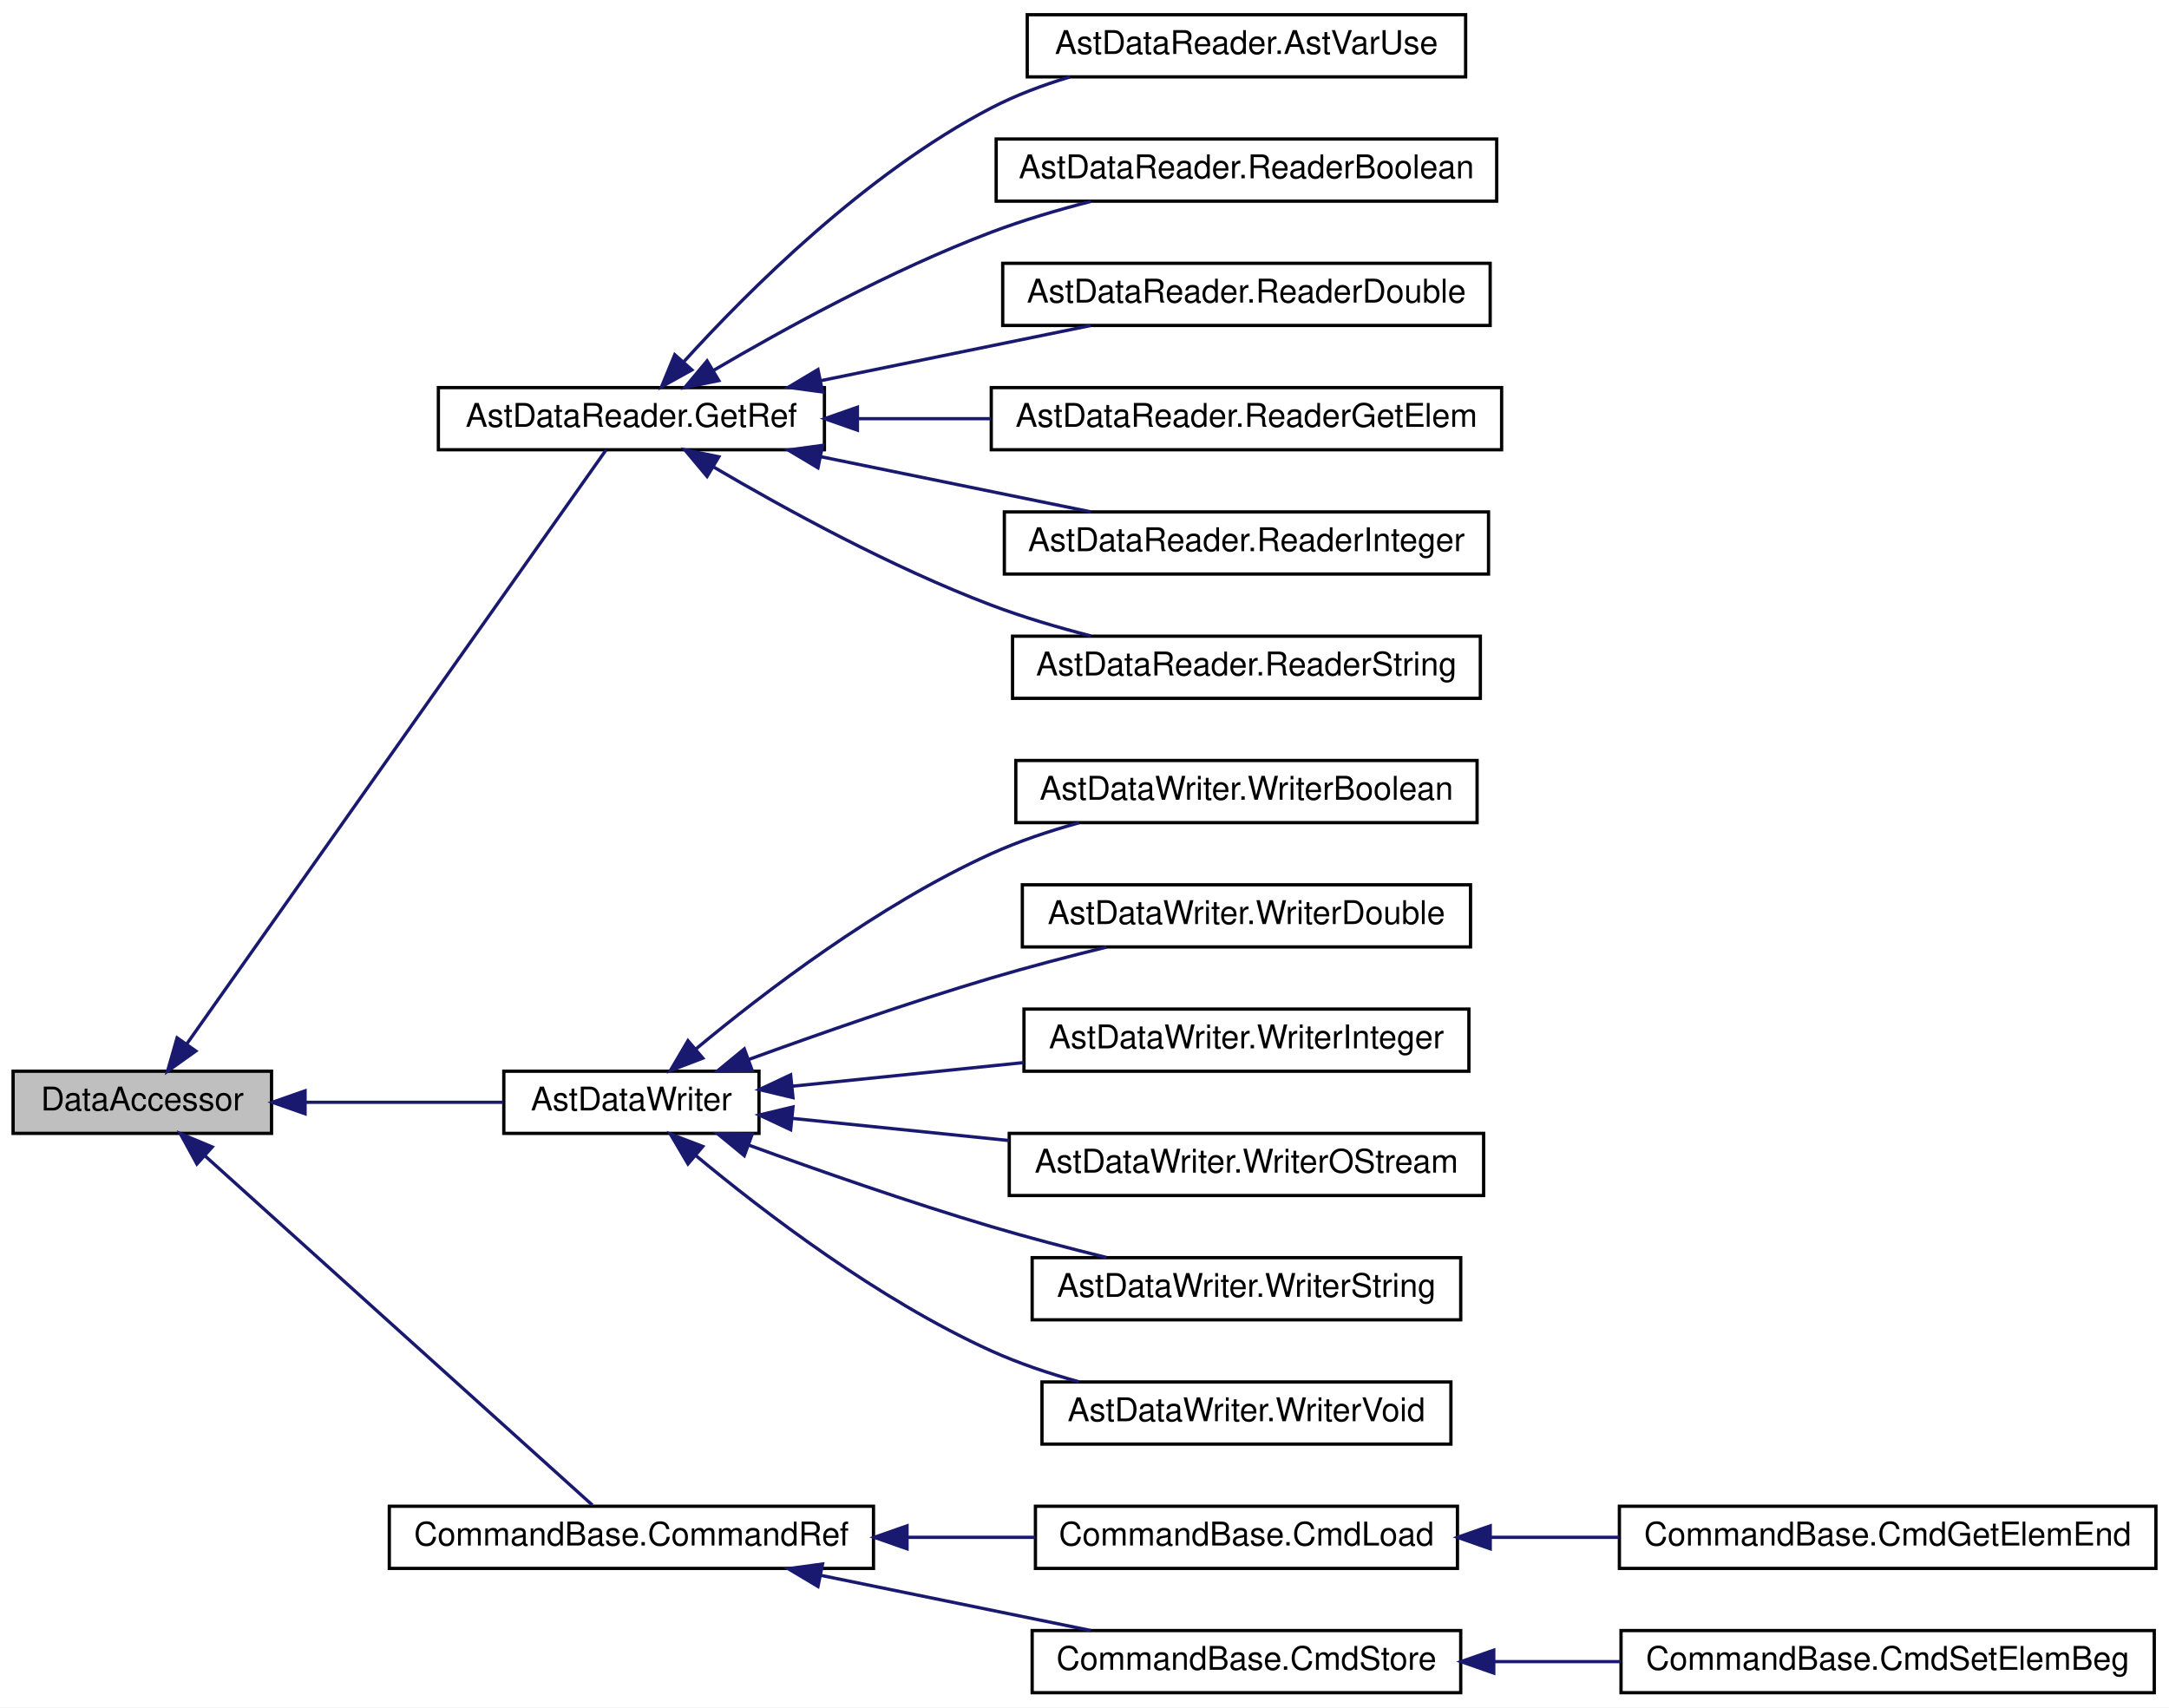
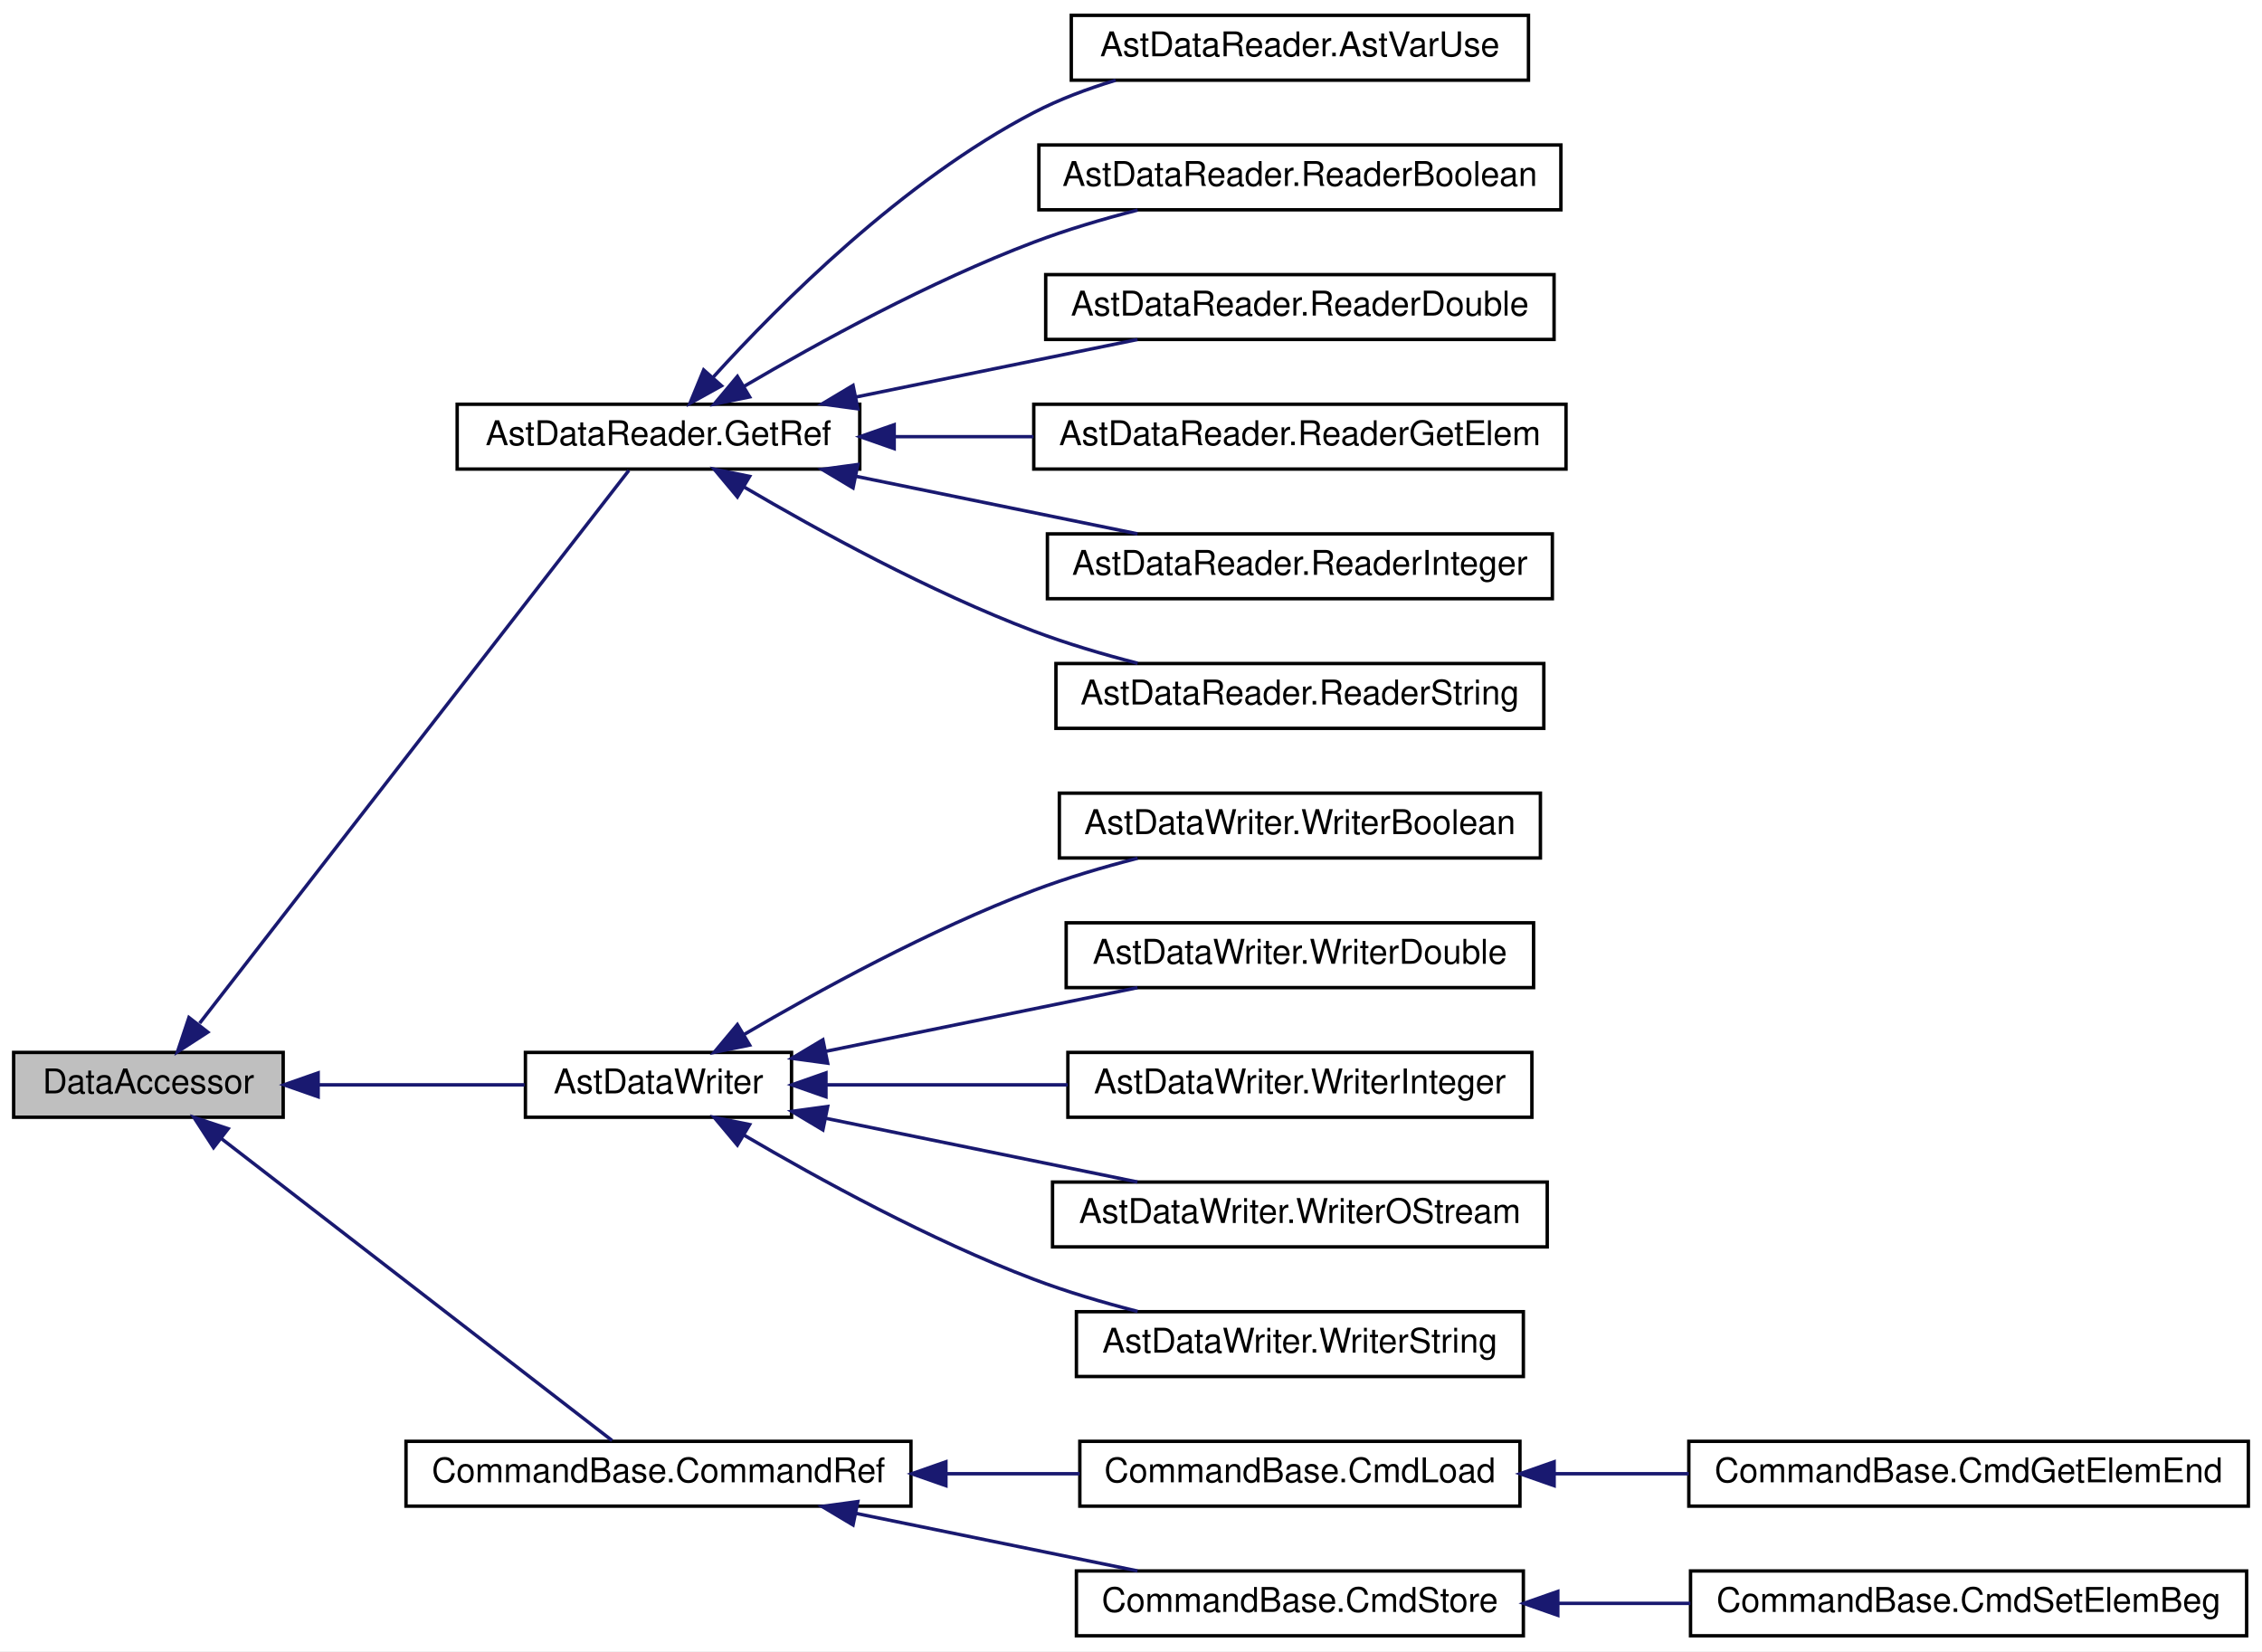
- <svg xmlns="http://www.w3.org/2000/svg" xmlns:xlink="http://www.w3.org/1999/xlink" width="663pt" height="522pt" viewBox="0.00 0.00 663.00 522.00">
-   <g id="graph0" class="graph" transform="scale(1 1) rotate(0) translate(4 518)">
-     <polygon fill="white" stroke="transparent" points="-4,4 -4,-518 659,-518 659,4 -4,4" />
+ <svg xmlns="http://www.w3.org/2000/svg" xmlns:xlink="http://www.w3.org/1999/xlink" width="663pt" height="484pt" viewBox="0.00 0.00 663.00 484.00">
+   <g id="graph0" class="graph" transform="scale(1 1) rotate(0) translate(4 480)">
+     <polygon fill="white" stroke="transparent" points="-4,4 -4,-480 659,-480 659,4 -4,4" />
    <g id="node1" class="node">
      <g id="a_node1">
        <a xlink:title="参照をもつデータ読み書きオブジェクトのインタフェース.">
-           <polygon fill="#bfbfbf" stroke="black" points="0,-171.5 0,-190.5 79,-190.5 79,-171.5 0,-171.5" />
-           <text text-anchor="middle" x="39.5" y="-178.5" font-family="Helvetica,sans-Serif" font-size="10.00">DataAccessor</text>
+           <polygon fill="#bfbfbf" stroke="black" points="0,-152.5 0,-171.5 79,-171.5 79,-152.5 0,-152.5" />
+           <text text-anchor="middle" x="39.5" y="-159.5" font-family="Helvetica,sans-Serif" font-size="10.00">DataAccessor</text>
        </a>
      </g>
    </g>
    <g id="node2" class="node">
      <g id="a_node2">
        <a xlink:href="classast_1_1_ast_data_reader_1_1_get_ref.html" target="_top" xlink:title="フレームスタックから参照が示す値を読み出すクラス">
-           <polygon fill="white" stroke="black" points="130,-380.5 130,-399.5 248,-399.5 248,-380.5 130,-380.5" />
-           <text text-anchor="middle" x="189" y="-387.5" font-family="Helvetica,sans-Serif" font-size="10.00">AstDataReader.GetRef</text>
+           <polygon fill="white" stroke="black" points="130,-342.5 130,-361.5 248,-361.5 248,-342.5 130,-342.5" />
+           <text text-anchor="middle" x="189" y="-349.5" font-family="Helvetica,sans-Serif" font-size="10.00">AstDataReader.GetRef</text>
        </a>
      </g>
    </g>
    <g id="edge1" class="edge">
-       <path fill="none" stroke="midnightblue" d="M53.07,-198.81C83.11,-241.37 158.29,-347.9 181.24,-380.42" />
-       <polygon fill="midnightblue" stroke="midnightblue" points="55.85,-196.68 47.22,-190.52 50.13,-200.71 55.85,-196.68" />
+       <path fill="none" stroke="midnightblue" d="M54.52,-180.06C85.06,-219.4 156.73,-311.72 180.32,-342.11" />
+       <polygon fill="midnightblue" stroke="midnightblue" points="56.91,-177.44 48.02,-171.68 51.38,-181.73 56.91,-177.44" />
    </g>
    <g id="node9" class="node">
      <g id="a_node9">
        <a xlink:href="classast_1_1_ast_data_writer.html" target="_top" xlink:title="局所変数環境からの値を書き込むクラス">
-           <polygon fill="white" stroke="black" points="150,-171.5 150,-190.5 228,-190.5 228,-171.5 150,-171.5" />
-           <text text-anchor="middle" x="189" y="-178.5" font-family="Helvetica,sans-Serif" font-size="10.00">AstDataWriter</text>
+           <polygon fill="white" stroke="black" points="150,-152.5 150,-171.5 228,-171.5 228,-152.5 150,-152.5" />
+           <text text-anchor="middle" x="189" y="-159.5" font-family="Helvetica,sans-Serif" font-size="10.00">AstDataWriter</text>
        </a>
      </g>
    </g>
    <g id="edge8" class="edge">
-       <path fill="none" stroke="midnightblue" d="M89.26,-181C108.93,-181 131.3,-181 149.76,-181" />
-       <polygon fill="midnightblue" stroke="midnightblue" points="89.25,-177.5 79.25,-181 89.25,-184.5 89.25,-177.5" />
-     </g>
-     <g id="node16" class="node">
-       <g id="a_node16">
+       <path fill="none" stroke="midnightblue" d="M89.26,-162C108.93,-162 131.3,-162 149.76,-162" />
+       <polygon fill="midnightblue" stroke="midnightblue" points="89.25,-158.5 79.25,-162 89.25,-165.5 89.25,-158.5" />
+     </g>
+     <g id="node15" class="node">
+       <g id="a_node15">
        <a xlink:href="classcmd_1_1_command_base_1_1_command_ref.html" target="_top" xlink:title=" ">
          <polygon fill="white" stroke="black" points="115,-38.5 115,-57.5 263,-57.5 263,-38.5 115,-38.5" />
          <text text-anchor="middle" x="189" y="-45.5" font-family="Helvetica,sans-Serif" font-size="10.00">CommandBase.CommandRef</text>
        </a>
      </g>
    </g>
-     <g id="edge15" class="edge">
-       <path fill="none" stroke="midnightblue" d="M58.62,-164.66C89.62,-136.71 151.93,-80.52 177.09,-57.84" />
-       <polygon fill="midnightblue" stroke="midnightblue" points="56.19,-162.14 51.11,-171.43 60.88,-167.34 56.19,-162.14" />
+     <g id="edge14" class="edge">
+       <path fill="none" stroke="midnightblue" d="M60.78,-146.32C91.73,-122.4 149.85,-77.49 175.4,-57.74" />
+       <polygon fill="midnightblue" stroke="midnightblue" points="58.59,-143.59 52.82,-152.48 62.87,-149.13 58.59,-143.59" />
    </g>
    <g id="node3" class="node">
      <g id="a_node3">
        <a xlink:href="classast_1_1_ast_data_reader_1_1_ast_var_use.html" target="_top" xlink:title=" ">
-           <polygon fill="white" stroke="black" points="310,-494.5 310,-513.5 444,-513.5 444,-494.5 310,-494.5" />
-           <text text-anchor="middle" x="377" y="-501.5" font-family="Helvetica,sans-Serif" font-size="10.00">AstDataReader.AstVarUse</text>
+           <polygon fill="white" stroke="black" points="310,-456.5 310,-475.5 444,-475.5 444,-456.5 310,-456.5" />
+           <text text-anchor="middle" x="377" y="-463.5" font-family="Helvetica,sans-Serif" font-size="10.00">AstDataReader.AstVarUse</text>
        </a>
      </g>
    </g>
    <g id="edge2" class="edge">
-       <path fill="none" stroke="midnightblue" d="M205.08,-407.48C224.59,-428.98 260.66,-465.07 299,-485 306.45,-488.87 314.72,-491.98 323,-494.47" />
-       <polygon fill="midnightblue" stroke="midnightblue" points="207.48,-404.91 198.22,-399.77 202.25,-409.56 207.48,-404.91" />
+       <path fill="none" stroke="midnightblue" d="M205.08,-369.48C224.59,-390.98 260.66,-427.07 299,-447 306.45,-450.87 314.72,-453.98 323,-456.47" />
+       <polygon fill="midnightblue" stroke="midnightblue" points="207.48,-366.91 198.22,-361.77 202.25,-371.56 207.48,-366.91" />
    </g>
    <g id="node4" class="node">
      <g id="a_node4">
        <a xlink:href="classast_1_1_ast_data_reader_1_1_reader_boolean.html" target="_top" xlink:title="ブール型の値をもつ参照読み出し">
-           <polygon fill="white" stroke="black" points="300.5,-456.5 300.5,-475.5 453.5,-475.5 453.5,-456.5 300.5,-456.5" />
-           <text text-anchor="middle" x="377" y="-463.5" font-family="Helvetica,sans-Serif" font-size="10.00">AstDataReader.ReaderBoolean</text>
+           <polygon fill="white" stroke="black" points="300.5,-418.5 300.5,-437.5 453.5,-437.5 453.5,-418.5 300.5,-418.5" />
+           <text text-anchor="middle" x="377" y="-425.5" font-family="Helvetica,sans-Serif" font-size="10.00">AstDataReader.ReaderBoolean</text>
        </a>
      </g>
    </g>
    <g id="edge3" class="edge">
-       <path fill="none" stroke="midnightblue" d="M214.13,-404.78C235.72,-417.46 268.55,-435.48 299,-447 308.66,-450.66 319.27,-453.8 329.44,-456.42" />
-       <polygon fill="midnightblue" stroke="midnightblue" points="215.72,-401.65 205.33,-399.53 212.13,-407.66 215.72,-401.65" />
+       <path fill="none" stroke="midnightblue" d="M214.13,-366.78C235.72,-379.46 268.55,-397.48 299,-409 308.66,-412.66 319.27,-415.8 329.44,-418.42" />
+       <polygon fill="midnightblue" stroke="midnightblue" points="215.72,-363.65 205.33,-361.53 212.13,-369.66 215.72,-363.65" />
    </g>
    <g id="node5" class="node">
      <g id="a_node5">
        <a xlink:href="classast_1_1_ast_data_reader_1_1_reader_double.html" target="_top" xlink:title="倍精度実数型の値をもつ参照読み出しの呼び出し">
-           <polygon fill="white" stroke="black" points="302.5,-418.5 302.5,-437.5 451.5,-437.5 451.5,-418.5 302.5,-418.5" />
-           <text text-anchor="middle" x="377" y="-425.5" font-family="Helvetica,sans-Serif" font-size="10.00">AstDataReader.ReaderDouble</text>
+           <polygon fill="white" stroke="black" points="302.5,-380.5 302.5,-399.5 451.5,-399.5 451.5,-380.5 302.5,-380.5" />
+           <text text-anchor="middle" x="377" y="-387.5" font-family="Helvetica,sans-Serif" font-size="10.00">AstDataReader.ReaderDouble</text>
        </a>
      </g>
    </g>
    <g id="edge4" class="edge">
-       <path fill="none" stroke="midnightblue" d="M246.83,-401.61C273.28,-407.01 304.36,-413.36 329.4,-418.48" />
-       <polygon fill="midnightblue" stroke="midnightblue" points="247.43,-398.16 236.94,-399.59 246.03,-405.02 247.43,-398.16" />
+       <path fill="none" stroke="midnightblue" d="M246.83,-363.61C273.28,-369.01 304.36,-375.36 329.4,-380.48" />
+       <polygon fill="midnightblue" stroke="midnightblue" points="247.43,-360.16 236.94,-361.59 246.03,-367.02 247.43,-360.16" />
    </g>
    <g id="node6" class="node">
      <g id="a_node6">
        <a xlink:href="classast_1_1_ast_data_reader_1_1_reader_get_elem.html" target="_top" xlink:title=" ">
-           <polygon fill="white" stroke="black" points="299,-380.5 299,-399.5 455,-399.5 455,-380.5 299,-380.5" />
-           <text text-anchor="middle" x="377" y="-387.5" font-family="Helvetica,sans-Serif" font-size="10.00">AstDataReader.ReaderGetElem</text>
+           <polygon fill="white" stroke="black" points="299,-342.5 299,-361.5 455,-361.5 455,-342.5 299,-342.5" />
+           <text text-anchor="middle" x="377" y="-349.5" font-family="Helvetica,sans-Serif" font-size="10.00">AstDataReader.ReaderGetElem</text>
        </a>
      </g>
    </g>
    <g id="edge5" class="edge">
-       <path fill="none" stroke="midnightblue" d="M258.47,-390C271.63,-390 285.49,-390 298.91,-390" />
-       <polygon fill="midnightblue" stroke="midnightblue" points="258.09,-386.5 248.09,-390 258.09,-393.5 258.09,-386.5" />
+       <path fill="none" stroke="midnightblue" d="M258.47,-352C271.63,-352 285.49,-352 298.91,-352" />
+       <polygon fill="midnightblue" stroke="midnightblue" points="258.09,-348.5 248.09,-352 258.09,-355.5 258.09,-348.5" />
    </g>
    <g id="node7" class="node">
      <g id="a_node7">
        <a xlink:href="classast_1_1_ast_data_reader_1_1_reader_integer.html" target="_top" xlink:title="整数型の値をもつ参照読み出しの呼び出し">
-           <polygon fill="white" stroke="black" points="303,-342.5 303,-361.5 451,-361.5 451,-342.5 303,-342.5" />
-           <text text-anchor="middle" x="377" y="-349.5" font-family="Helvetica,sans-Serif" font-size="10.00">AstDataReader.ReaderInteger</text>
+           <polygon fill="white" stroke="black" points="303,-304.5 303,-323.5 451,-323.5 451,-304.5 303,-304.5" />
+           <text text-anchor="middle" x="377" y="-311.5" font-family="Helvetica,sans-Serif" font-size="10.00">AstDataReader.ReaderInteger</text>
        </a>
      </g>
    </g>
    <g id="edge6" class="edge">
-       <path fill="none" stroke="midnightblue" d="M246.83,-378.39C273.28,-372.99 304.36,-366.64 329.4,-361.52" />
-       <polygon fill="midnightblue" stroke="midnightblue" points="246.03,-374.98 236.94,-380.41 247.43,-381.84 246.03,-374.98" />
+       <path fill="none" stroke="midnightblue" d="M246.83,-340.39C273.28,-334.99 304.36,-328.64 329.4,-323.52" />
+       <polygon fill="midnightblue" stroke="midnightblue" points="246.03,-336.98 236.94,-342.41 247.43,-343.84 246.03,-336.98" />
    </g>
    <g id="node8" class="node">
      <g id="a_node8">
        <a xlink:href="classast_1_1_ast_data_reader_1_1_reader_string.html" target="_top" xlink:title="文字列型の値をもつ参照読み出し">
-           <polygon fill="white" stroke="black" points="305.5,-304.5 305.5,-323.5 448.5,-323.5 448.5,-304.5 305.5,-304.5" />
-           <text text-anchor="middle" x="377" y="-311.5" font-family="Helvetica,sans-Serif" font-size="10.00">AstDataReader.ReaderString</text>
+           <polygon fill="white" stroke="black" points="305.5,-266.5 305.5,-285.5 448.5,-285.5 448.5,-266.5 305.5,-266.5" />
+           <text text-anchor="middle" x="377" y="-273.5" font-family="Helvetica,sans-Serif" font-size="10.00">AstDataReader.ReaderString</text>
        </a>
      </g>
    </g>
    <g id="edge7" class="edge">
-       <path fill="none" stroke="midnightblue" d="M214.13,-375.22C235.72,-362.54 268.55,-344.52 299,-333 308.66,-329.34 319.27,-326.2 329.44,-323.58" />
-       <polygon fill="midnightblue" stroke="midnightblue" points="212.13,-372.34 205.33,-380.47 215.72,-378.35 212.13,-372.34" />
+       <path fill="none" stroke="midnightblue" d="M214.13,-337.22C235.72,-324.54 268.55,-306.52 299,-295 308.66,-291.34 319.27,-288.2 329.44,-285.58" />
+       <polygon fill="midnightblue" stroke="midnightblue" points="212.13,-334.34 205.33,-342.47 215.72,-340.35 212.13,-334.34" />
    </g>
    <g id="node10" class="node">
      <g id="a_node10">
        <a xlink:href="classast_1_1_ast_data_writer_1_1_writer_boolean.html" target="_top" xlink:title="ブール型の値をもつ局所変数">
-           <polygon fill="white" stroke="black" points="306.5,-266.5 306.5,-285.5 447.5,-285.5 447.5,-266.5 306.5,-266.5" />
-           <text text-anchor="middle" x="377" y="-273.5" font-family="Helvetica,sans-Serif" font-size="10.00">AstDataWriter.WriterBoolean</text>
+           <polygon fill="white" stroke="black" points="306.5,-228.5 306.5,-247.5 447.5,-247.5 447.5,-228.5 306.5,-228.5" />
+           <text text-anchor="middle" x="377" y="-235.5" font-family="Helvetica,sans-Serif" font-size="10.00">AstDataWriter.WriterBoolean</text>
        </a>
      </g>
    </g>
    <g id="edge9" class="edge">
-       <path fill="none" stroke="midnightblue" d="M208.63,-197.23C229.35,-214.47 264.46,-241.35 299,-257 307.4,-260.81 316.68,-263.92 325.8,-266.45" />
-       <polygon fill="midnightblue" stroke="midnightblue" points="210.82,-194.5 200.92,-190.71 206.29,-199.84 210.82,-194.5" />
+       <path fill="none" stroke="midnightblue" d="M214.13,-176.78C235.72,-189.46 268.55,-207.48 299,-219 308.66,-222.66 319.27,-225.8 329.44,-228.42" />
+       <polygon fill="midnightblue" stroke="midnightblue" points="215.72,-173.65 205.33,-171.53 212.13,-179.66 215.72,-173.65" />
    </g>
    <g id="node11" class="node">
      <g id="a_node11">
        <a xlink:href="classast_1_1_ast_data_writer_1_1_writer_double.html" target="_top" xlink:title="Double型の値をもつ局所変数">
-           <polygon fill="white" stroke="black" points="308.5,-228.5 308.5,-247.5 445.5,-247.5 445.5,-228.5 308.5,-228.5" />
-           <text text-anchor="middle" x="377" y="-235.5" font-family="Helvetica,sans-Serif" font-size="10.00">AstDataWriter.WriterDouble</text>
+           <polygon fill="white" stroke="black" points="308.5,-190.5 308.5,-209.5 445.5,-209.5 445.5,-190.5 308.5,-190.5" />
+           <text text-anchor="middle" x="377" y="-197.5" font-family="Helvetica,sans-Serif" font-size="10.00">AstDataWriter.WriterDouble</text>
        </a>
      </g>
    </g>
    <g id="edge10" class="edge">
-       <path fill="none" stroke="midnightblue" d="M224.9,-194.1C246.16,-201.85 273.96,-211.56 299,-219 310.35,-222.37 322.77,-225.62 334.25,-228.45" />
-       <polygon fill="midnightblue" stroke="midnightblue" points="225.92,-190.75 215.33,-190.59 223.51,-197.32 225.92,-190.75" />
+       <path fill="none" stroke="midnightblue" d="M238.09,-171.83C266.21,-177.57 301.53,-184.79 329.39,-190.48" />
+       <polygon fill="midnightblue" stroke="midnightblue" points="238.59,-168.35 228.09,-169.78 237.19,-175.21 238.59,-168.35" />
    </g>
    <g id="node12" class="node">
      <g id="a_node12">
        <a xlink:href="classast_1_1_ast_data_writer_1_1_writer_integer.html" target="_top" xlink:title="Integer型の値をもつ局所変数">
-           <polygon fill="white" stroke="black" points="309,-190.5 309,-209.5 445,-209.5 445,-190.5 309,-190.5" />
-           <text text-anchor="middle" x="377" y="-197.5" font-family="Helvetica,sans-Serif" font-size="10.00">AstDataWriter.WriterInteger</text>
+           <polygon fill="white" stroke="black" points="309,-152.5 309,-171.5 445,-171.5 445,-152.5 309,-152.5" />
+           <text text-anchor="middle" x="377" y="-159.5" font-family="Helvetica,sans-Serif" font-size="10.00">AstDataWriter.WriterInteger</text>
        </a>
      </g>
    </g>
    <g id="edge11" class="edge">
-       <path fill="none" stroke="midnightblue" d="M238.3,-185.93C259.86,-188.14 285.62,-190.77 308.99,-193.15" />
-       <polygon fill="midnightblue" stroke="midnightblue" points="238.39,-182.43 228.09,-184.89 237.68,-189.39 238.39,-182.43" />
+       <path fill="none" stroke="midnightblue" d="M238.3,-162C259.86,-162 285.62,-162 308.99,-162" />
+       <polygon fill="midnightblue" stroke="midnightblue" points="238.09,-158.5 228.09,-162 238.09,-165.5 238.09,-158.5" />
    </g>
    <g id="node13" class="node">
      <g id="a_node13">
        <a xlink:href="classast_1_1_ast_data_writer_1_1_writer_o_stream.html" target="_top" xlink:title="String型の値をもつ局所変数">
-           <polygon fill="white" stroke="black" points="304.5,-152.5 304.5,-171.5 449.5,-171.5 449.5,-152.5 304.5,-152.5" />
-           <text text-anchor="middle" x="377" y="-159.5" font-family="Helvetica,sans-Serif" font-size="10.00">AstDataWriter.WriterOStream</text>
+           <polygon fill="white" stroke="black" points="304.5,-114.5 304.5,-133.5 449.5,-133.5 449.5,-114.5 304.5,-114.5" />
+           <text text-anchor="middle" x="377" y="-121.5" font-family="Helvetica,sans-Serif" font-size="10.00">AstDataWriter.WriterOStream</text>
        </a>
      </g>
    </g>
    <g id="edge12" class="edge">
-       <path fill="none" stroke="midnightblue" d="M238.28,-176.07C258.46,-174.01 282.34,-171.57 304.49,-169.3" />
-       <polygon fill="midnightblue" stroke="midnightblue" points="237.68,-172.61 228.09,-177.11 238.39,-179.57 237.68,-172.61" />
+       <path fill="none" stroke="midnightblue" d="M238.09,-152.17C266.21,-146.43 301.53,-139.21 329.39,-133.52" />
+       <polygon fill="midnightblue" stroke="midnightblue" points="237.19,-148.79 228.09,-154.22 238.59,-155.65 237.19,-148.79" />
    </g>
    <g id="node14" class="node">
      <g id="a_node14">
        <a xlink:href="classast_1_1_ast_data_writer_1_1_writer_string.html" target="_top" xlink:title="String型の値をもつ局所変数">
-           <polygon fill="white" stroke="black" points="311.5,-114.5 311.5,-133.5 442.5,-133.5 442.5,-114.5 311.5,-114.5" />
-           <text text-anchor="middle" x="377" y="-121.5" font-family="Helvetica,sans-Serif" font-size="10.00">AstDataWriter.WriterString</text>
+           <polygon fill="white" stroke="black" points="311.5,-76.5 311.5,-95.5 442.5,-95.5 442.5,-76.5 311.5,-76.5" />
+           <text text-anchor="middle" x="377" y="-83.5" font-family="Helvetica,sans-Serif" font-size="10.00">AstDataWriter.WriterString</text>
        </a>
      </g>
    </g>
    <g id="edge13" class="edge">
-       <path fill="none" stroke="midnightblue" d="M224.9,-167.9C246.16,-160.15 273.96,-150.44 299,-143 310.35,-139.63 322.77,-136.38 334.25,-133.55" />
-       <polygon fill="midnightblue" stroke="midnightblue" points="223.51,-164.68 215.33,-171.41 225.92,-171.25 223.51,-164.68" />
-     </g>
-     <g id="node15" class="node">
-       <g id="a_node15">
-         <a xlink:href="classast_1_1_ast_data_writer_1_1_writer_void.html" target="_top" xlink:title="Void型の値をもつ局所変数">
-           <polygon fill="white" stroke="black" points="314.5,-76.5 314.5,-95.5 439.5,-95.5 439.5,-76.5 314.5,-76.5" />
-           <text text-anchor="middle" x="377" y="-83.5" font-family="Helvetica,sans-Serif" font-size="10.00">AstDataWriter.WriterVoid</text>
-         </a>
-       </g>
-     </g>
-     <g id="edge14" class="edge">
-       <path fill="none" stroke="midnightblue" d="M208.63,-164.77C229.35,-147.53 264.46,-120.65 299,-105 307.4,-101.19 316.68,-98.08 325.8,-95.55" />
-       <polygon fill="midnightblue" stroke="midnightblue" points="206.29,-162.16 200.92,-171.29 210.82,-167.5 206.29,-162.16" />
-     </g>
-     <g id="node17" class="node">
-       <g id="a_node17">
+       <path fill="none" stroke="midnightblue" d="M214.13,-147.22C235.72,-134.54 268.55,-116.52 299,-105 308.66,-101.34 319.27,-98.2 329.44,-95.58" />
+       <polygon fill="midnightblue" stroke="midnightblue" points="212.13,-144.34 205.33,-152.47 215.72,-150.35 212.13,-144.34" />
+     </g>
+     <g id="node16" class="node">
+       <g id="a_node16">
        <a xlink:href="classcmd_1_1_command_base_1_1_cmd_load.html" target="_top" xlink:title=" ">
          <polygon fill="white" stroke="black" points="312.5,-38.5 312.5,-57.5 441.5,-57.5 441.5,-38.5 312.5,-38.5" />
          <text text-anchor="middle" x="377" y="-45.5" font-family="Helvetica,sans-Serif" font-size="10.00">CommandBase.CmdLoad</text>
        </a>
      </g>
    </g>
-     <g id="edge16" class="edge">
+     <g id="edge15" class="edge">
      <path fill="none" stroke="midnightblue" d="M273.63,-48C286.67,-48 299.96,-48 312.46,-48" />
      <polygon fill="midnightblue" stroke="midnightblue" points="273.25,-44.5 263.25,-48 273.25,-51.5 273.25,-44.5" />
    </g>
-     <g id="node19" class="node">
-       <g id="a_node19">
+     <g id="node18" class="node">
+       <g id="a_node18">
        <a xlink:href="classcmd_1_1_command_base_1_1_cmd_store.html" target="_top" xlink:title=" ">
          <polygon fill="white" stroke="black" points="311.5,-0.5 311.5,-19.5 442.5,-19.5 442.5,-0.5 311.5,-0.5" />
          <text text-anchor="middle" x="377" y="-7.5" font-family="Helvetica,sans-Serif" font-size="10.00">CommandBase.CmdStore</text>
        </a>
      </g>
    </g>
-     <g id="edge18" class="edge">
+     <g id="edge17" class="edge">
      <path fill="none" stroke="midnightblue" d="M246.83,-36.39C273.28,-30.99 304.36,-24.64 329.4,-19.52" />
      <polygon fill="midnightblue" stroke="midnightblue" points="246.03,-32.98 236.94,-38.41 247.43,-39.84 246.03,-32.98" />
    </g>
-     <g id="node18" class="node">
-       <g id="a_node18">
+     <g id="node17" class="node">
+       <g id="a_node17">
        <a xlink:href="classcmd_1_1_command_base_1_1_cmd_get_elem_end.html" target="_top" xlink:title="テキスト読み出し命令の一つ:任意のノードの要素テキストを取得して，文字列型の変数に格納する．">
          <polygon fill="white" stroke="black" points="491,-38.5 491,-57.5 655,-57.5 655,-38.5 491,-38.5" />
          <text text-anchor="middle" x="573" y="-45.5" font-family="Helvetica,sans-Serif" font-size="10.00">CommandBase.CmdGetElemEnd</text>
        </a>
      </g>
    </g>
-     <g id="edge17" class="edge">
+     <g id="edge16" class="edge">
      <path fill="none" stroke="midnightblue" d="M451.68,-48C464.53,-48 477.96,-48 491,-48" />
      <polygon fill="midnightblue" stroke="midnightblue" points="451.52,-44.5 441.52,-48 451.52,-51.5 451.52,-44.5" />
    </g>
-     <g id="node20" class="node">
-       <g id="a_node20">
+     <g id="node19" class="node">
+       <g id="a_node19">
        <a xlink:href="classcmd_1_1_command_base_1_1_cmd_set_elem_beg.html" target="_top" xlink:title="テキスト読み出し命令の一つ:任意のノードの要素テキストの開始位置を取得して，整数型の変数に格納する．">
          <polygon fill="white" stroke="black" points="491.5,-0.5 491.5,-19.5 654.5,-19.5 654.5,-0.5 491.5,-0.5" />
          <text text-anchor="middle" x="573" y="-7.5" font-family="Helvetica,sans-Serif" font-size="10.00">CommandBase.CmdSetElemBeg</text>
        </a>
      </g>
    </g>
-     <g id="edge19" class="edge">
+     <g id="edge18" class="edge">
      <path fill="none" stroke="midnightblue" d="M452.66,-10C465.36,-10 478.61,-10 491.46,-10" />
      <polygon fill="midnightblue" stroke="midnightblue" points="452.6,-6.5 442.6,-10 452.6,-13.5 452.6,-6.5" />
    </g>
  </g>
</svg>
